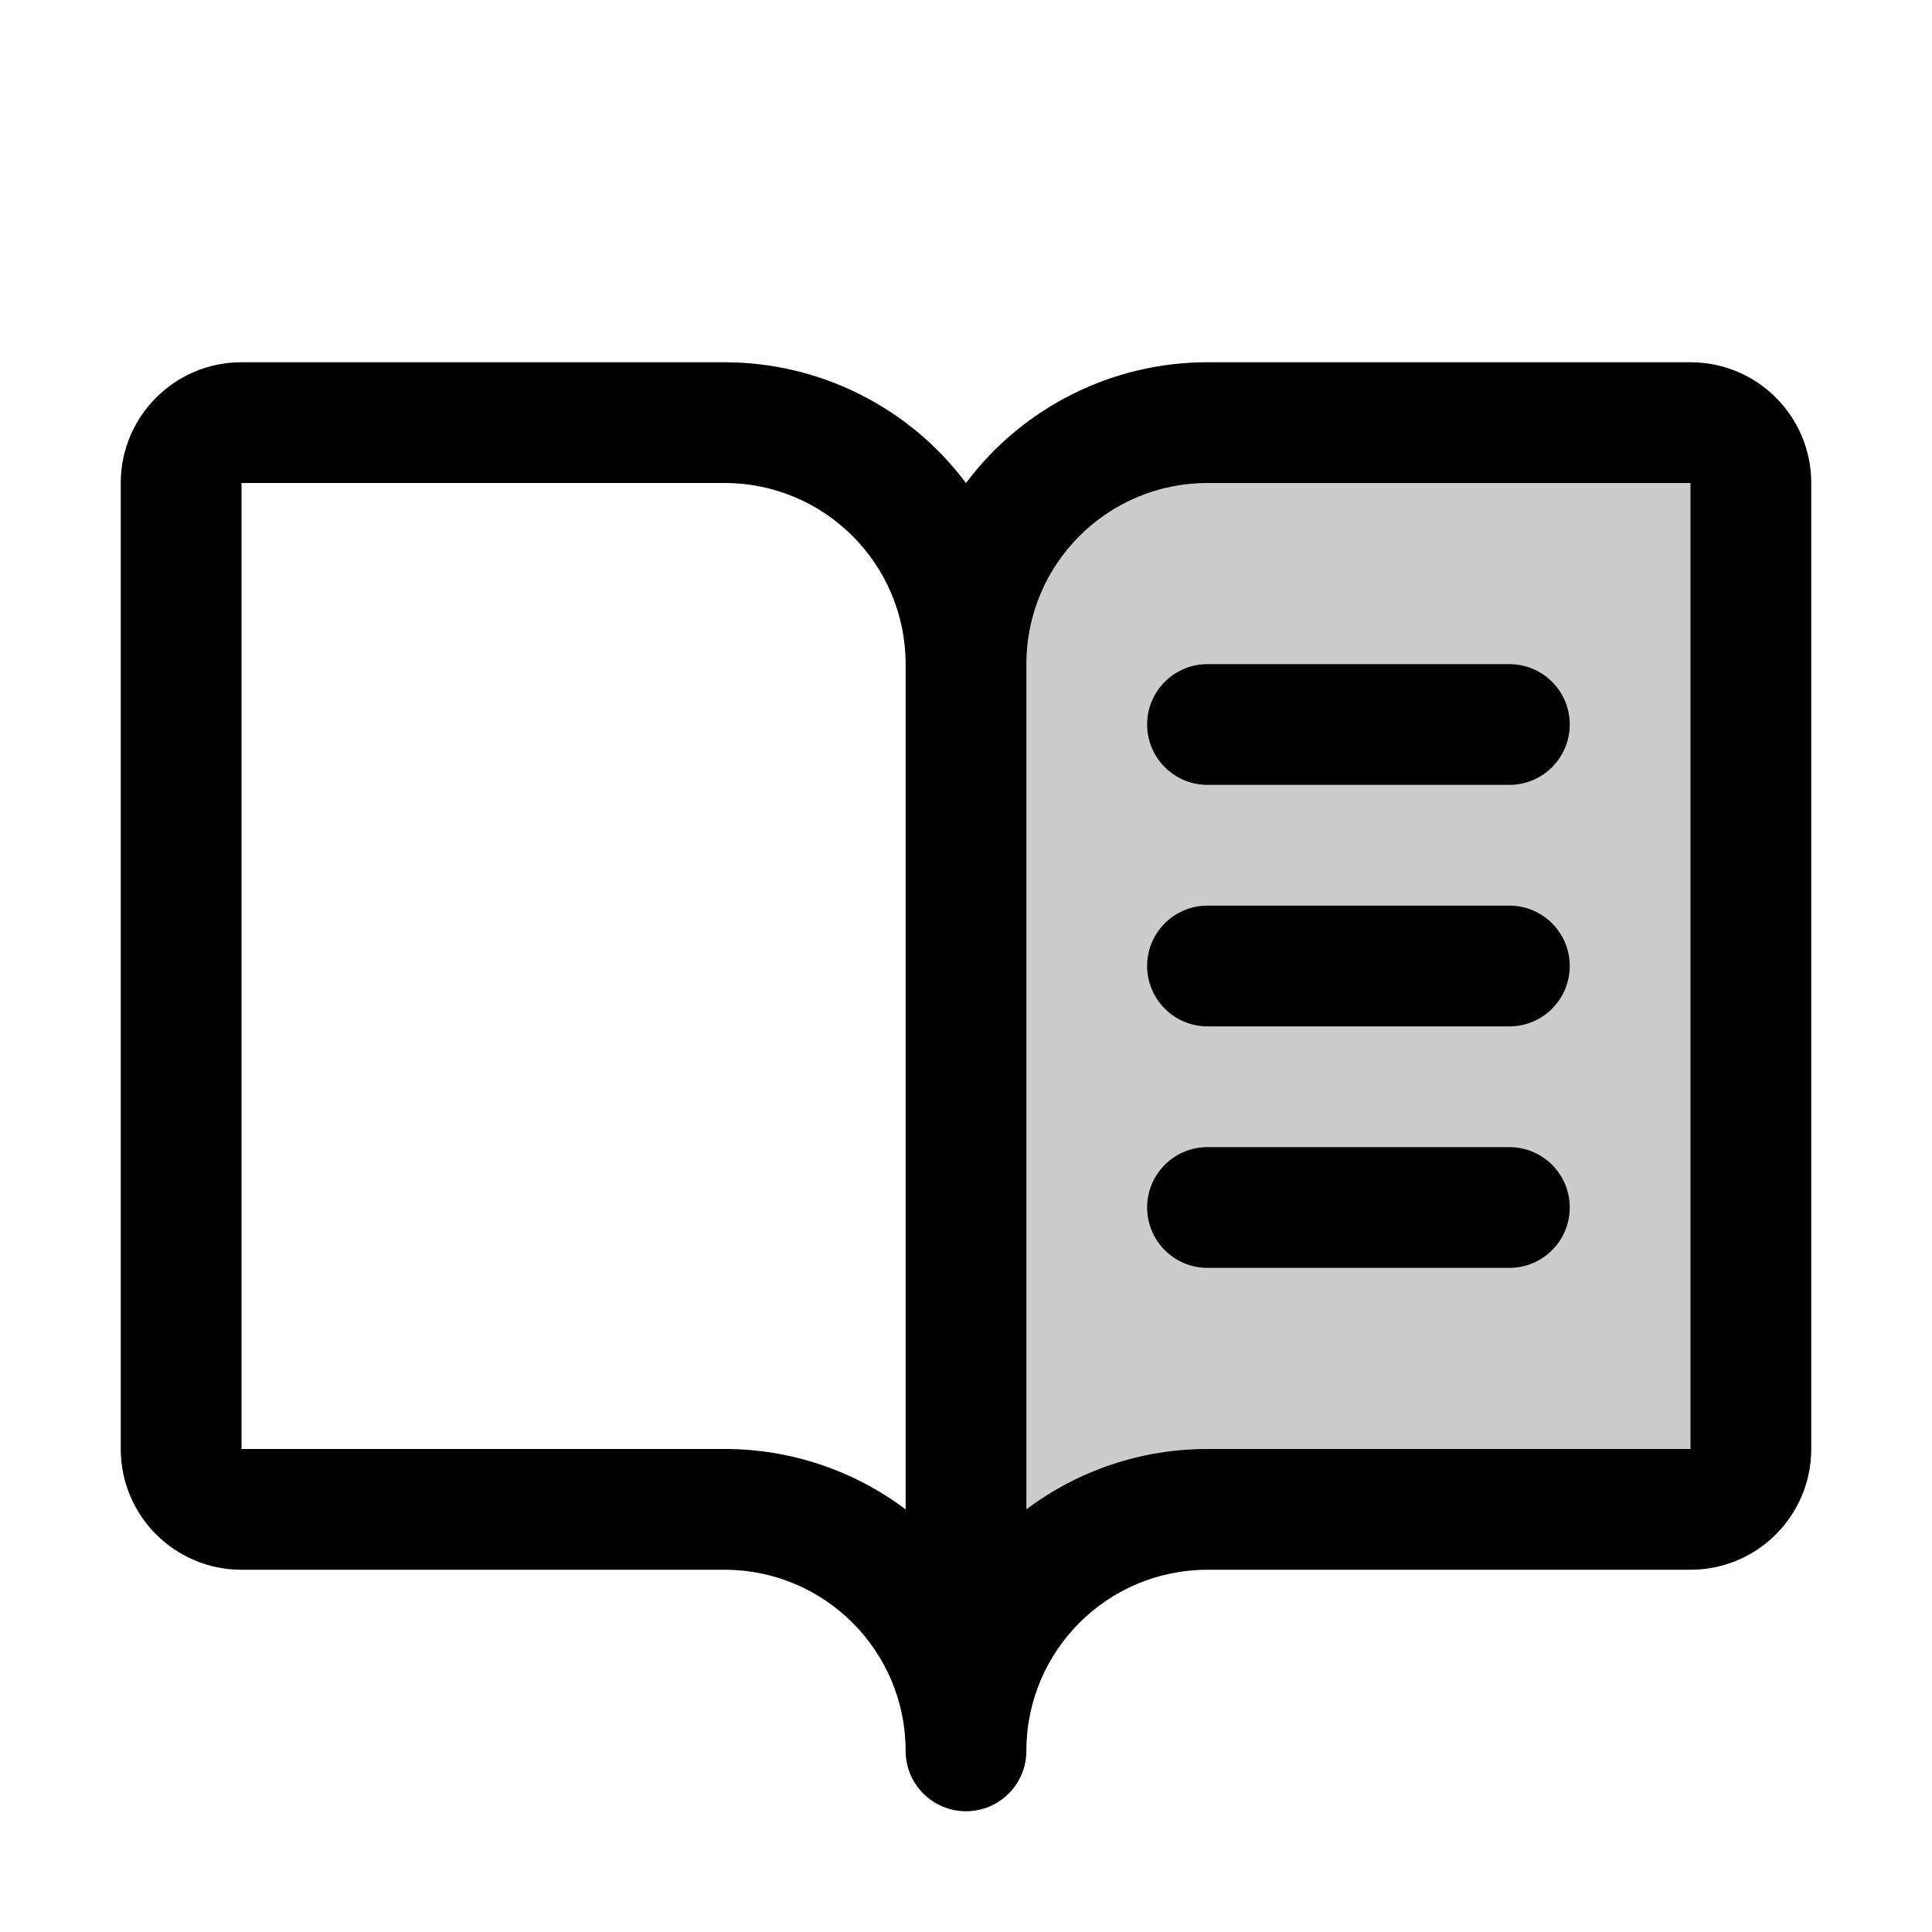
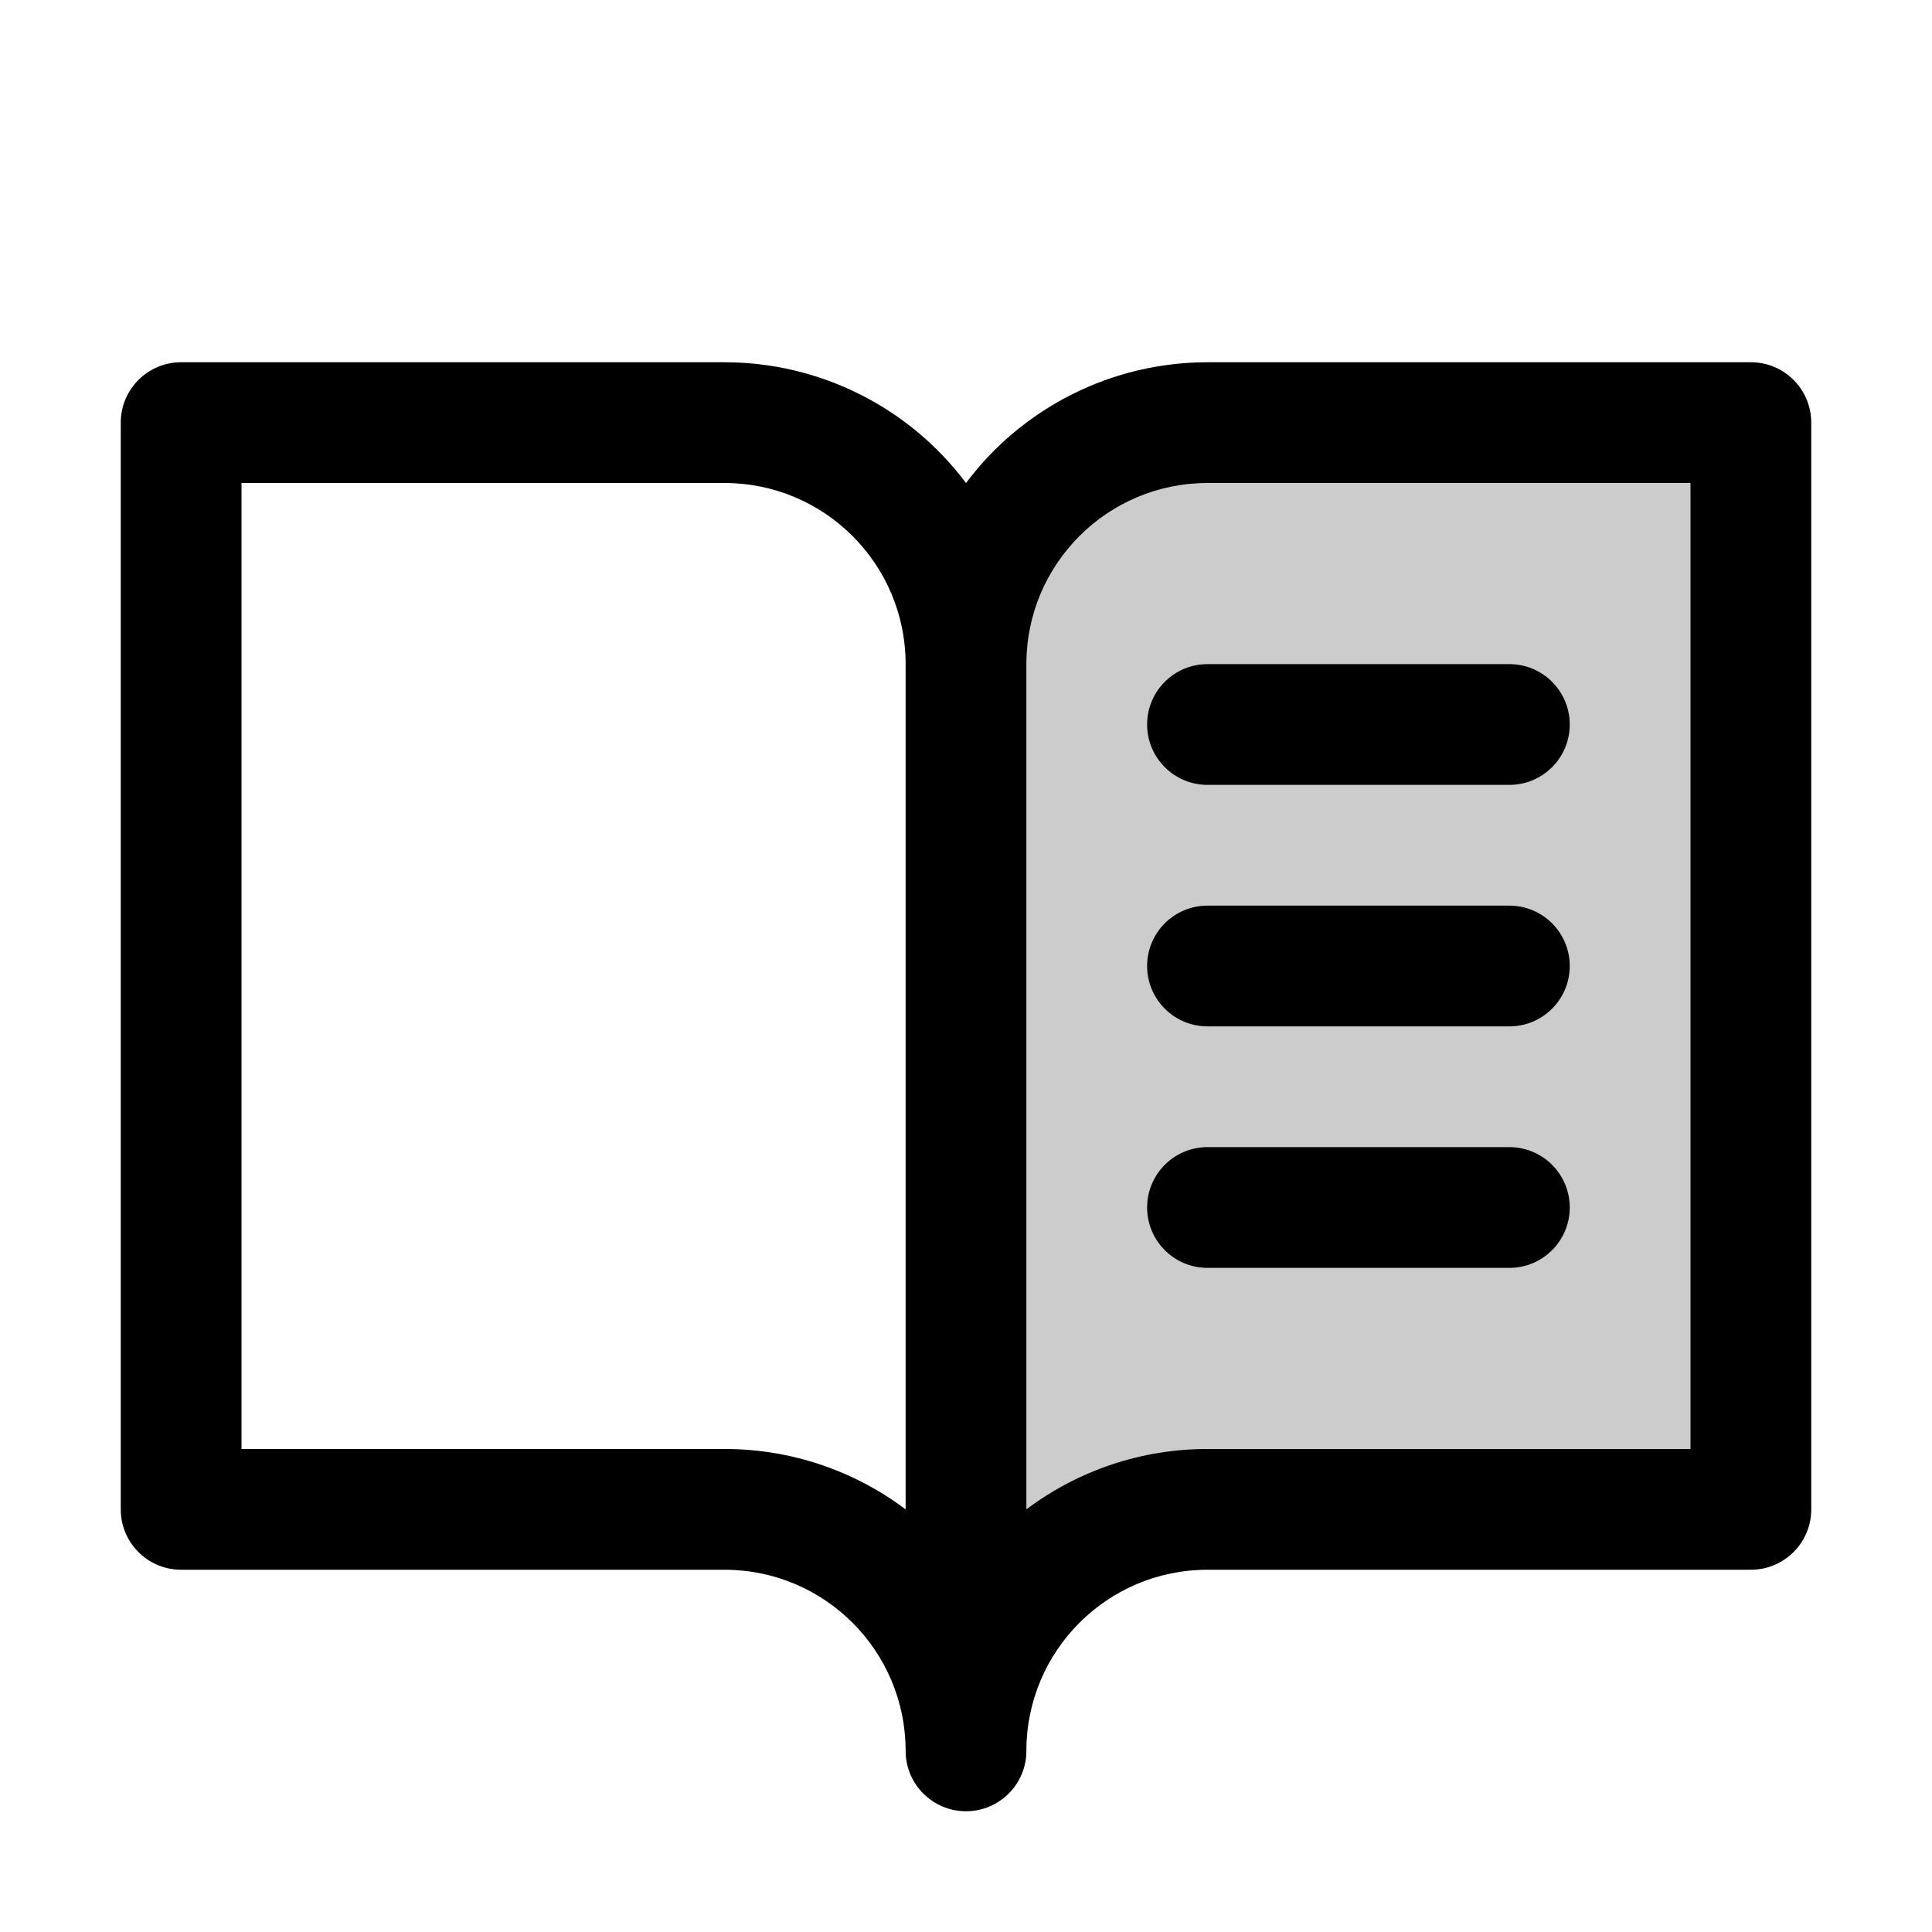
<svg xmlns="http://www.w3.org/2000/svg" viewBox="0 0 256 256" fill="currentColor">
-   <path d="M232,64V192a8,8,0,0,1-8,8H160a32,32,0,0,0-32,32V88a32,32,0,0,1,32-32h64A8,8,0,0,1,232,64Z" opacity="0.2" />
-   <path d="M224,48H160a40,40,0,0,0-32,16A40,40,0,0,0,96,48H32A16,16,0,0,0,16,64V192a16,16,0,0,0,16,16H96a24,24,0,0,1,24,24,8,8,0,0,0,16,0,24,24,0,0,1,24-24h64a16,16,0,0,0,16-16V64A16,16,0,0,0,224,48ZM96,192H32V64H96a24,24,0,0,1,24,24V200A39.81,39.81,0,0,0,96,192Zm128,0H160a39.81,39.81,0,0,0-24,8V88a24,24,0,0,1,24-24h64ZM160,88h40a8,8,0,0,1,0,16H160a8,8,0,0,1,0-16Zm48,40a8,8,0,0,1-8,8H160a8,8,0,0,1,0-16h40A8,8,0,0,1,208,128Zm0,32a8,8,0,0,1-8,8H160a8,8,0,0,1,0-16h40A8,8,0,0,1,208,160Z" />
+   <path d="M232,56V200H160a32,32,0,0,0-32,32V88a32,32,0,0,1,32-32Z" opacity="0.2" />
+   <path d="M232,48H160a40,40,0,0,0-32,16A40,40,0,0,0,96,48H24a8,8,0,0,0-8,8V200a8,8,0,0,0,8,8H96a24,24,0,0,1,24,24,8,8,0,0,0,16,0,24,24,0,0,1,24-24h72a8,8,0,0,0,8-8V56A8,8,0,0,0,232,48ZM96,192H32V64H96a24,24,0,0,1,24,24V200A39.81,39.81,0,0,0,96,192Zm128,0H160a39.81,39.81,0,0,0-24,8V88a24,24,0,0,1,24-24h64ZM160,88h40a8,8,0,0,1,0,16H160a8,8,0,0,1,0-16Zm48,40a8,8,0,0,1-8,8H160a8,8,0,0,1,0-16h40A8,8,0,0,1,208,128Zm0,32a8,8,0,0,1-8,8H160a8,8,0,0,1,0-16h40A8,8,0,0,1,208,160Z" />
</svg>
